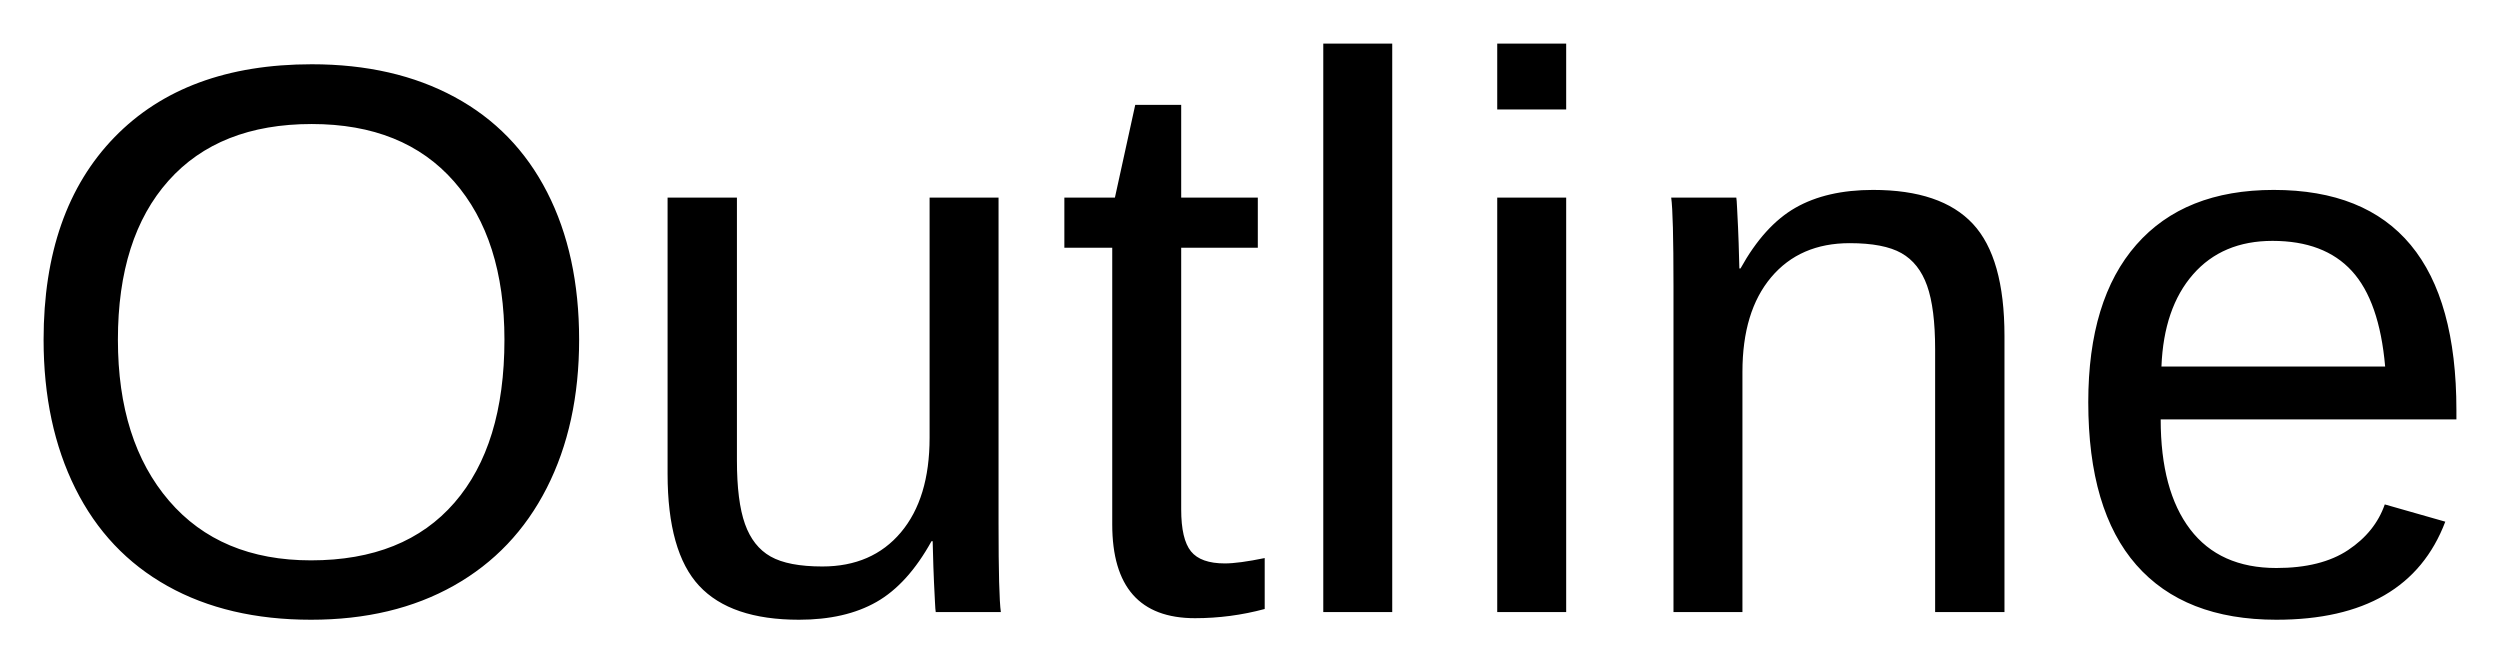
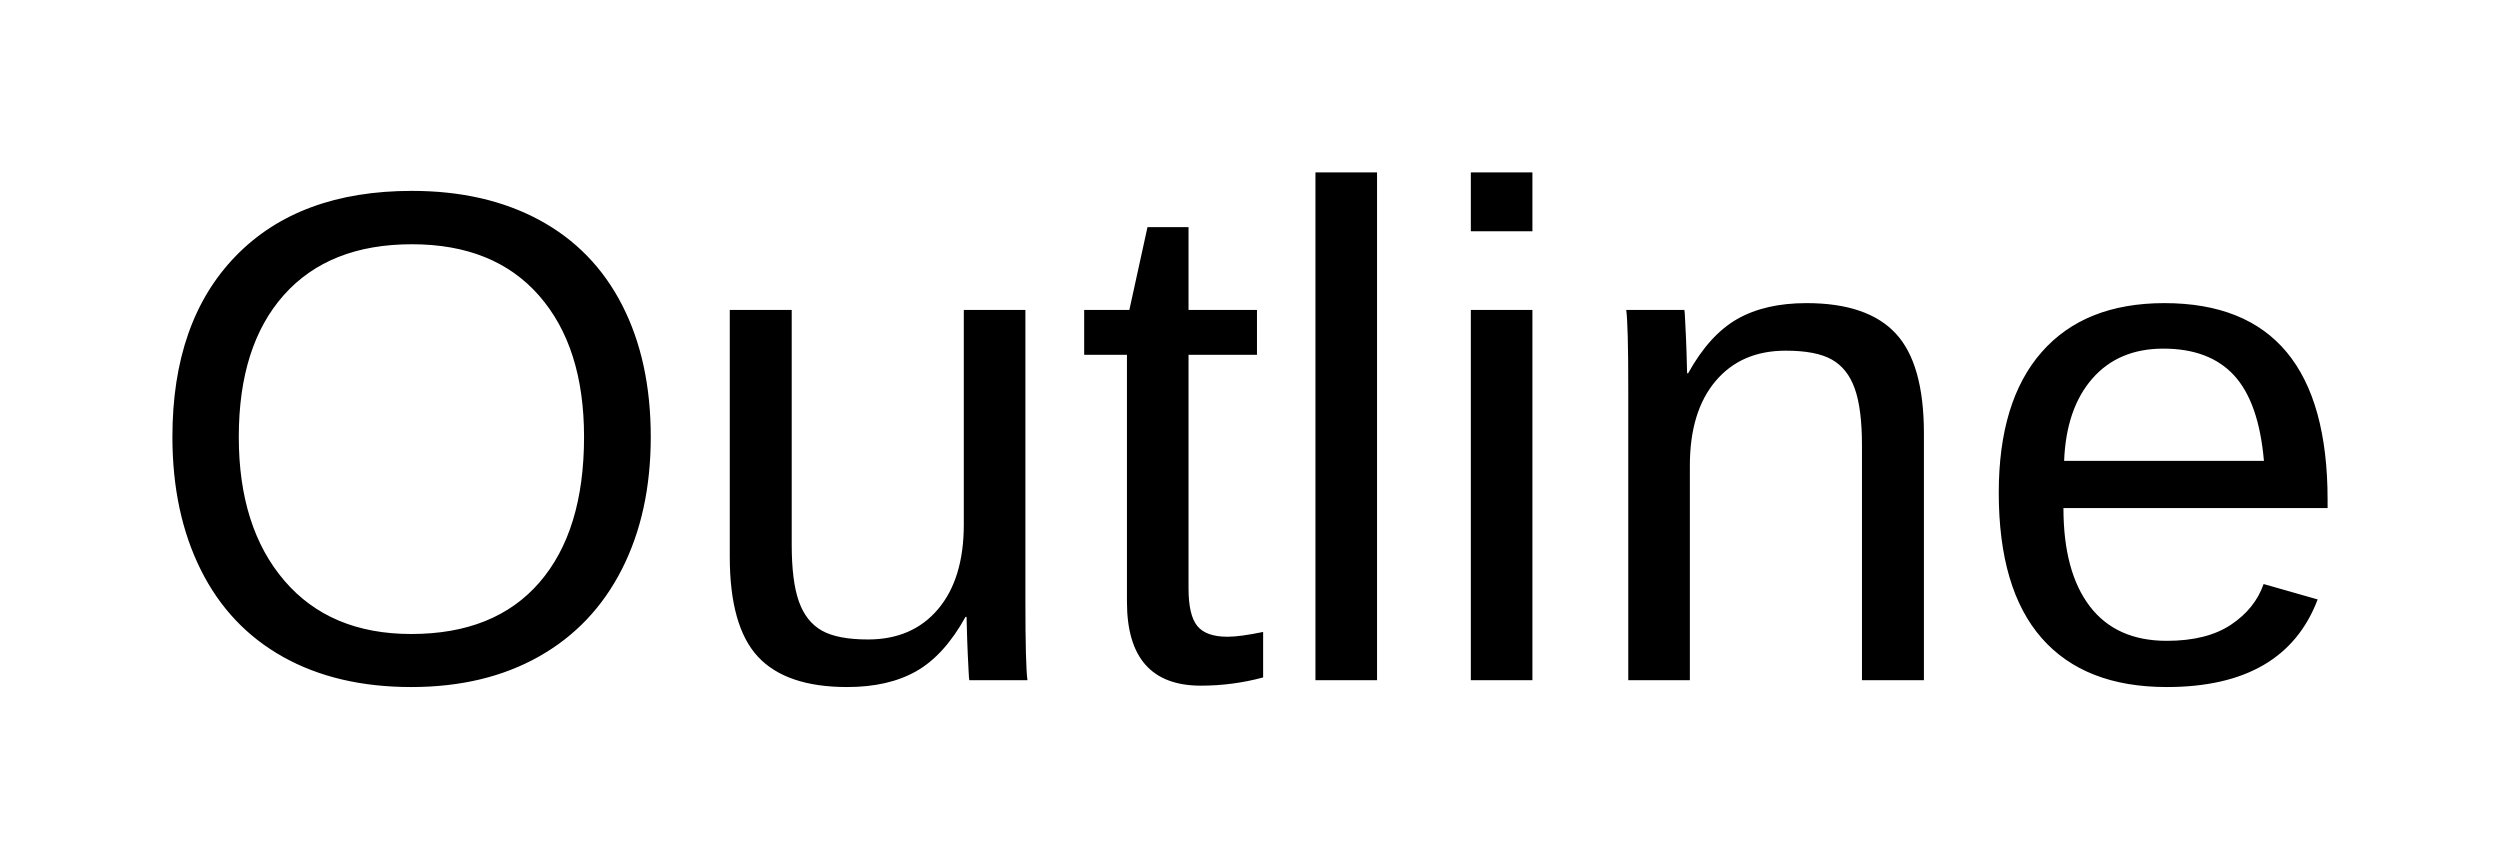
- <svg xmlns="http://www.w3.org/2000/svg" width="200" height="53.066" viewBox="-0.295 11.914 114.717 30.438" version="1.1">
+ <svg xmlns="http://www.w3.org/2000/svg" width="128.431" height="44.152" viewBox="-7.152 5.057 128.431 44.152" version="1.1">
  <path d="M26.279 27.502 Q26.279 31.387 24.794 34.305 Q23.309 37.223 20.531 38.787 Q17.754 40.352 13.975 40.352 Q10.16 40.352 7.392 38.805 Q4.623 37.258 3.164 34.331 Q1.705 31.404 1.705 27.502 Q1.705 21.561 4.957 18.212 Q8.209 14.863 14.01 14.863 Q17.789 14.863 20.566 16.366 Q23.344 17.869 24.811 20.734 Q26.279 23.6 26.279 27.502 Z M22.852 27.502 Q22.852 22.879 20.54 20.242 Q18.229 17.605 14.01 17.605 Q9.756 17.605 7.436 20.207 Q5.115 22.809 5.115 27.502 Q5.115 32.16 7.462 34.894 Q9.809 37.627 13.975 37.627 Q18.264 37.627 20.558 34.981 Q22.852 32.336 22.852 27.502 Z M33.52 20.98 L33.52 33.039 Q33.52 34.92 33.889 35.957 Q34.258 36.994 35.066 37.451 Q35.875 37.908 37.44 37.908 Q39.725 37.908 41.043 36.344 Q42.361 34.779 42.361 32.002 L42.361 20.98 L45.525 20.98 L45.525 35.94 Q45.525 39.262 45.631 40 L42.643 40 Q42.625 39.912 42.607 39.525 Q42.59 39.139 42.563 38.638 Q42.537 38.137 42.502 36.748 L42.449 36.748 Q41.359 38.717 39.927 39.534 Q38.494 40.352 36.367 40.352 Q33.238 40.352 31.788 38.796 Q30.338 37.24 30.338 33.654 L30.338 20.98 L33.52 20.98 Z M57.738 39.859 Q56.174 40.281 54.539 40.281 Q50.742 40.281 50.742 35.975 L50.742 23.283 L48.545 23.283 L48.545 20.98 L50.865 20.98 L51.797 16.727 L53.906 16.727 L53.906 20.98 L57.422 20.98 L57.422 23.283 L53.906 23.283 L53.906 35.289 Q53.906 36.66 54.355 37.214 Q54.803 37.768 55.91 37.768 Q56.543 37.768 57.738 37.522 L57.738 39.859 Z M60.426 40 L60.426 13.914 L63.59 13.914 L63.59 40 L60.426 40 Z M68.408 16.938 L68.408 13.914 L71.572 13.914 L71.572 16.938 L68.408 16.938 Z M68.408 40 L68.408 20.98 L71.572 20.98 L71.572 40 L68.408 40 Z M88.502 40 L88.502 27.941 Q88.502 26.061 88.133 25.023 Q87.764 23.986 86.955 23.529 Q86.147 23.072 84.582 23.072 Q82.297 23.072 80.978 24.637 Q79.66 26.201 79.66 28.979 L79.66 40 L76.496 40 L76.496 25.041 Q76.496 21.719 76.391 20.98 L79.379 20.98 Q79.397 21.068 79.414 21.455 Q79.432 21.842 79.458 22.343 Q79.484 22.844 79.519 24.232 L79.572 24.232 Q80.662 22.264 82.095 21.446 Q83.527 20.629 85.654 20.629 Q88.783 20.629 90.233 22.185 Q91.684 23.74 91.684 27.326 L91.684 40 L88.502 40 Z M98.852 31.158 Q98.852 34.428 100.205 36.203 Q101.559 37.978 104.16 37.978 Q106.217 37.978 107.456 37.152 Q108.695 36.326 109.135 35.06 L111.912 35.852 Q110.207 40.352 104.16 40.352 Q99.941 40.352 97.735 37.838 Q95.529 35.324 95.529 30.367 Q95.529 25.656 97.735 23.143 Q99.941 20.629 104.037 20.629 Q112.422 20.629 112.422 30.736 L112.422 31.158 L98.852 31.158 Z M109.152 28.732 Q108.889 25.727 107.623 24.347 Q106.357 22.967 103.984 22.967 Q101.682 22.967 100.337 24.505 Q98.992 26.043 98.887 28.732 L109.152 28.732 Z" />
</svg>
